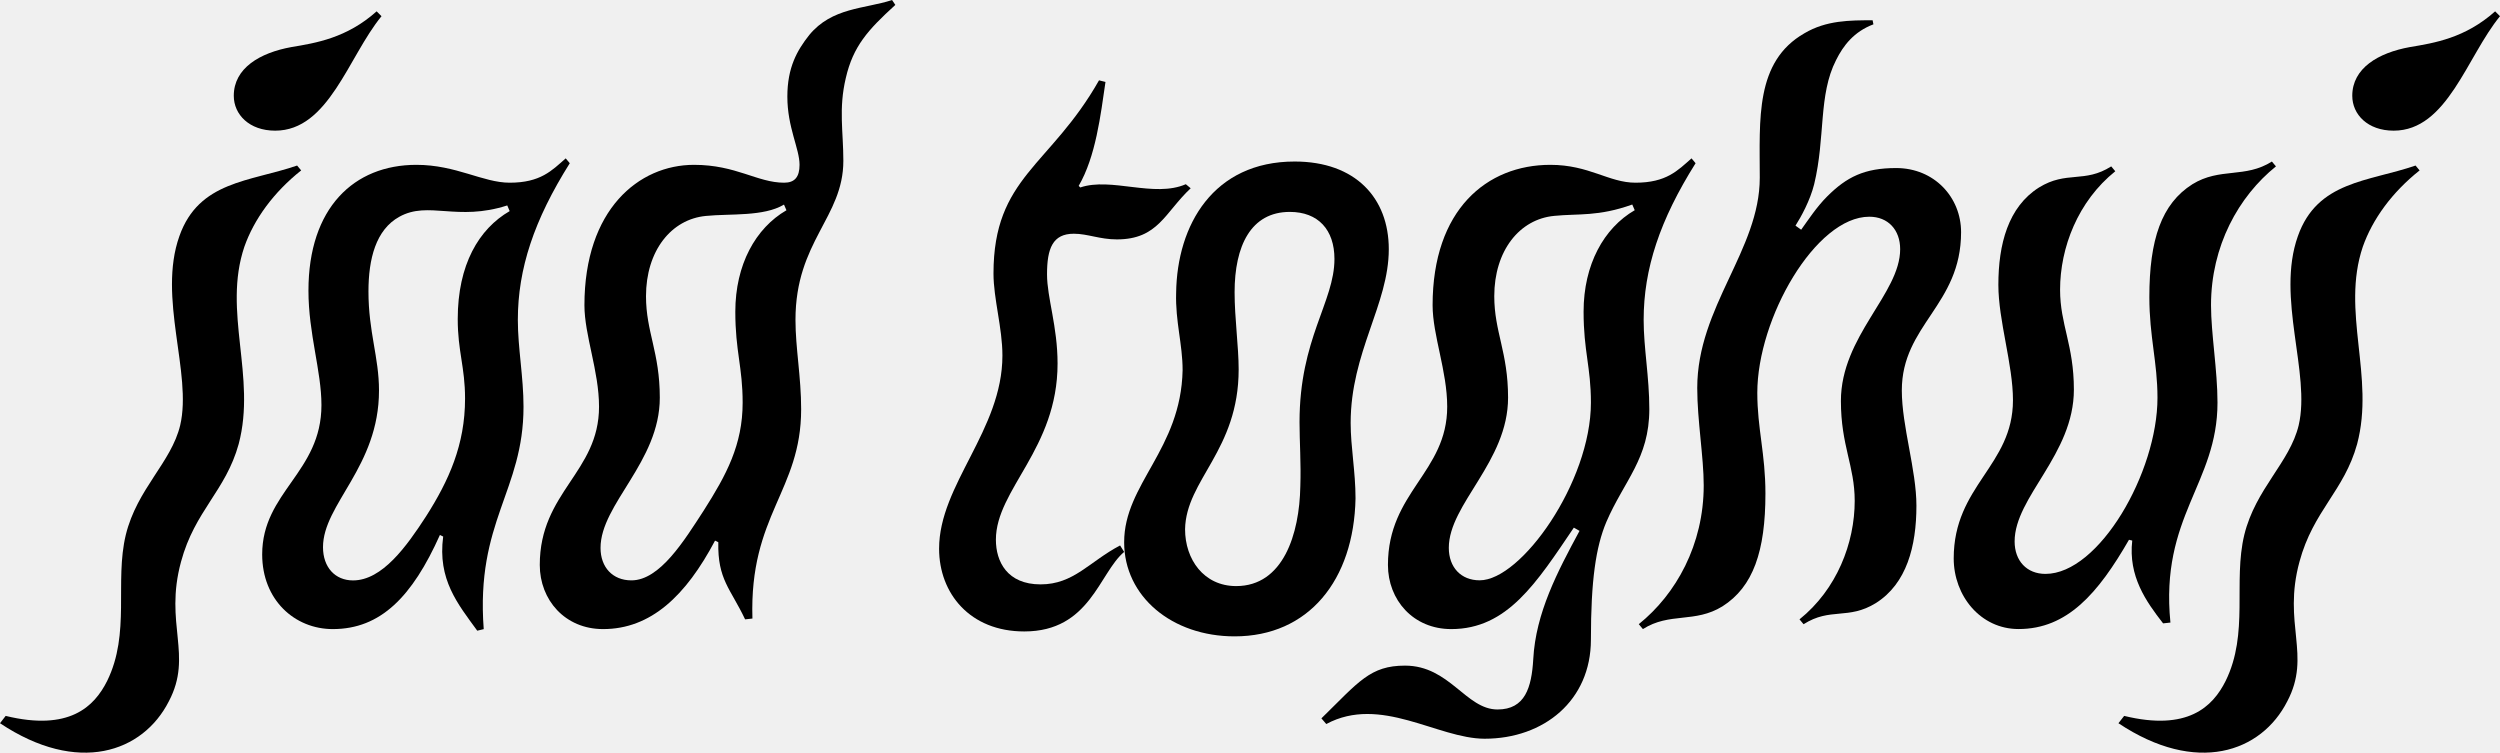
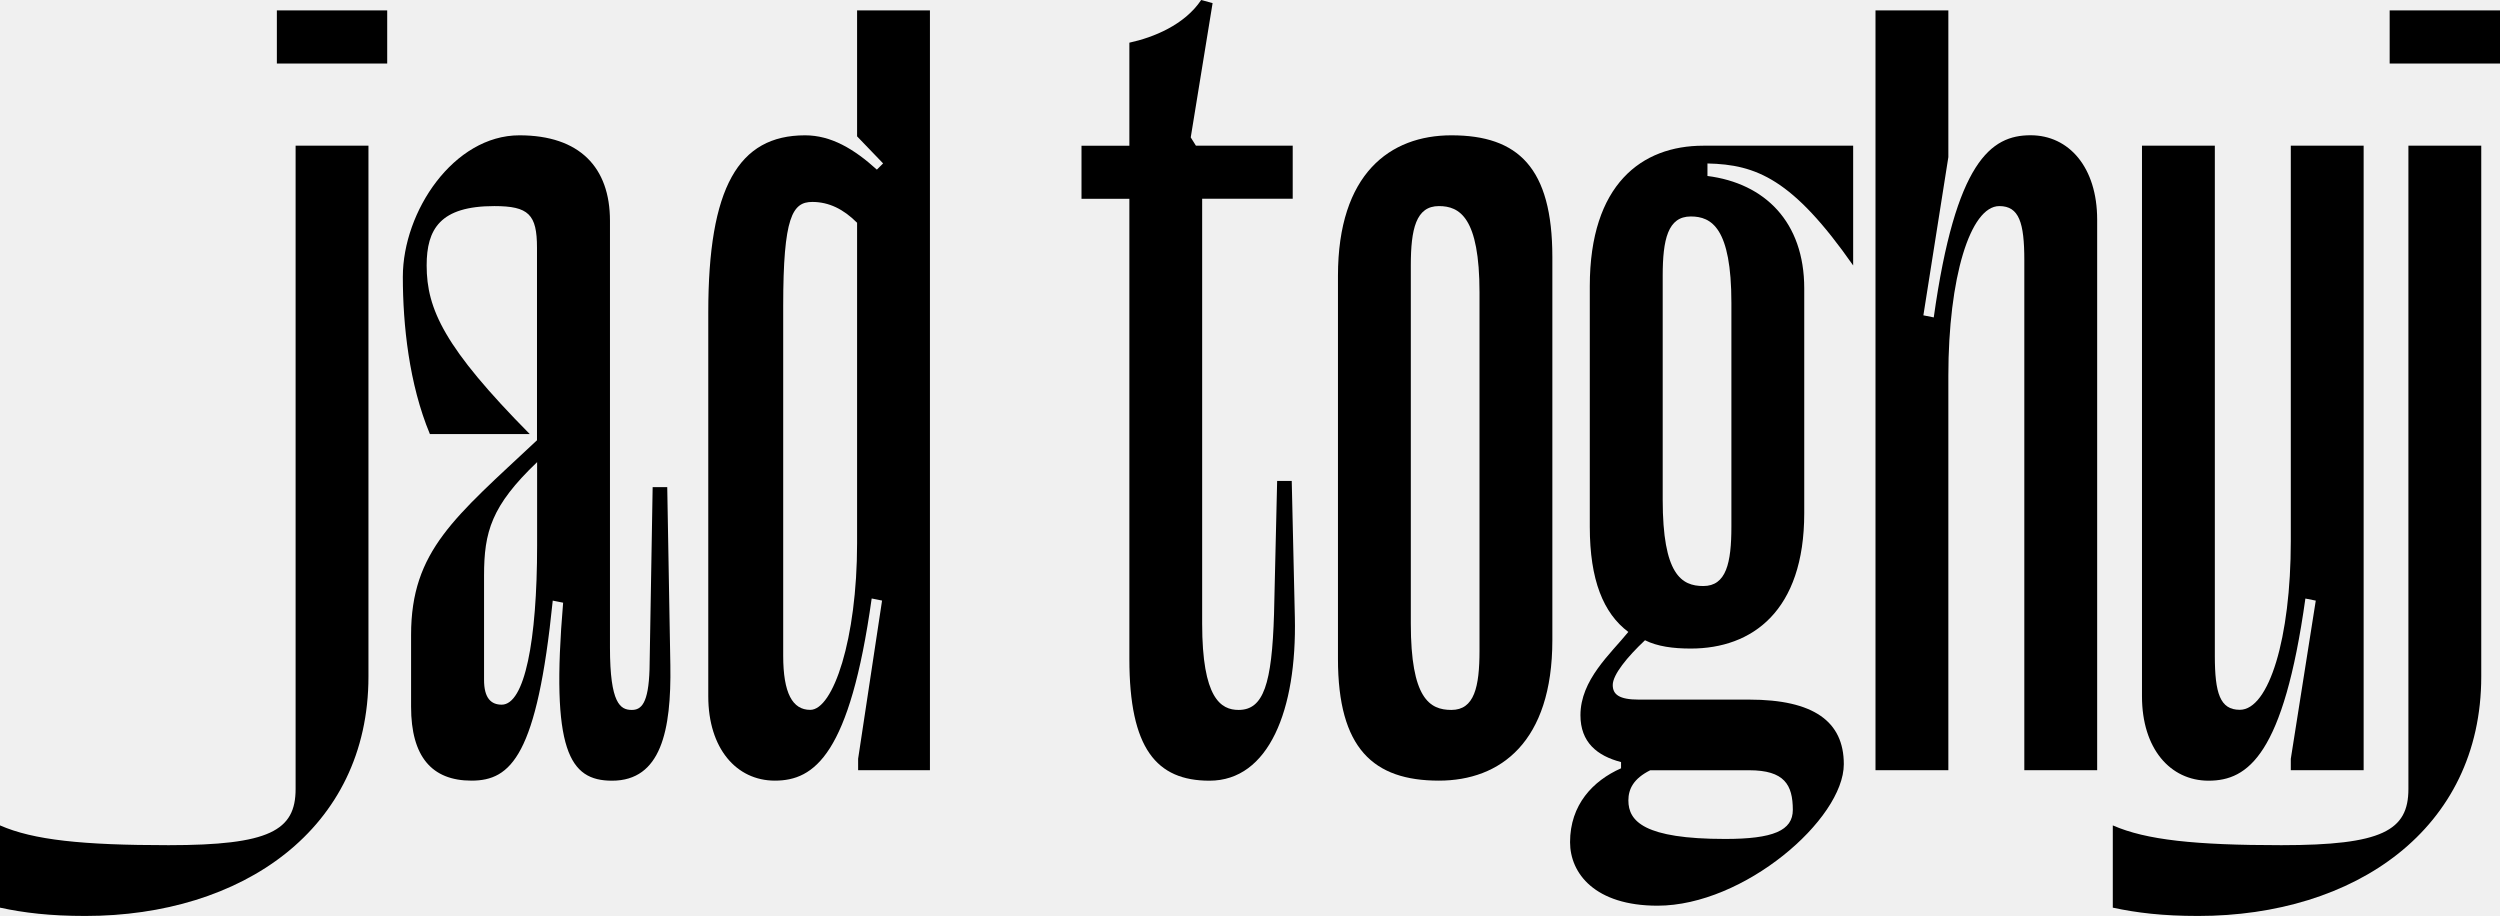
- <svg xmlns="http://www.w3.org/2000/svg" version="1.1" id="Layer_1" x="0px" y="0px" viewBox="0 0 498.22 150" style="enable-background:new 0 0 498.22 150;" xml:space="preserve">
-   <style type="text/css">
- 	.st0{fill:#FFFFFF;}
- </style>
+ <svg xmlns="http://www.w3.org/2000/svg" version="1.1" id="Layer_1" x="0px" y="0px" viewBox="0 0 409.41 150" style="enable-background:new 0 0 409.41 150;" xml:space="preserve">
  <g>
-     <path d="M1.13,142.67c12.62,3.07,17.63-1.78,20.22-6.96c4.69-9.54,1.46-19.73,3.72-29.12c2.26-9.22,9.06-14.4,10.84-21.84   c2.43-10.35-4.53-25.4-0.16-37.69c3.88-11,14.07-10.84,23.46-14.07l0.81,0.97c-5.5,4.37-9.38,9.71-11.32,15.21   c-4.37,12.94,2.43,25.88-1.13,39.31c-2.59,9.38-8.74,13.26-11.49,23.46c-3.4,12.46,2.43,18.6-2.43,27.82   c-5.18,10.19-18.12,14.72-33.65,4.37L1.13,142.67z M46.59,19.09c0-5.5,5.18-8.57,11.49-9.71c4.85-0.81,11-1.78,16.98-7.12   l0.97,0.97c-6.63,8.09-10.51,22.81-21.19,22.81C49.66,26.04,46.59,22.81,46.59,19.09z" />
-     <path d="M95.11,125.69c-3.88-5.34-7.93-10.19-6.79-18.76l-0.65-0.32c-5.5,12.29-11.81,18.76-21.35,18.76   c-7.6,0-14.07-5.82-14.07-14.88c0-12.46,11.81-16.34,11.81-29.76c0-6.79-2.59-14.23-2.59-22.81c0-16.5,9.06-25.07,21.51-25.07   c7.93,0,13.26,3.56,18.6,3.56c6.15,0,8.41-2.43,11.16-4.85l0.81,0.97c-7.12,11.32-10.35,21.03-10.35,31.22   c0,5.66,1.13,11.32,1.13,17.31c0,16.82-9.54,22.81-7.93,44.32L95.11,125.69z M84.92,102.88c4.53-7.12,7.76-14.23,7.76-23.45   c0-6.31-1.46-9.38-1.46-15.85c0-10.84,4.21-17.96,10.35-21.51l-0.48-1.13c-10.03,3.24-15.69-0.97-21.51,2.26   c-4.69,2.59-6.15,8.41-6.15,14.88c0,8.09,2.1,13.1,2.1,19.74c0,15.21-11.16,22.65-11.16,31.22c0,4.04,2.43,6.63,5.99,6.63   C76.19,115.66,81.04,108.87,84.92,102.88z" />
-     <path d="M107.57,112.59c0-14.56,11.81-18.44,11.81-31.54c0-7.12-2.91-14.23-2.91-20.22c0-19.09,10.84-27.98,21.84-27.98   c8.41,0,12.62,3.56,17.96,3.56c2.1,0,3.07-1.13,3.07-3.56c0-3.24-2.43-7.44-2.43-13.59c0-5.82,1.94-9.22,4.37-12.29   c4.53-5.5,11-5.18,16.5-6.96l0.65,0.97c-5.5,5.01-8.41,8.25-9.87,14.56c-1.46,6.15-0.49,10.68-0.49,16.5   c0,11.32-9.54,16.01-9.54,31.71c0,5.66,1.13,11.32,1.13,17.79c0,16.34-10.35,21.03-9.71,41.73l-1.46,0.16   c-2.91-6.15-5.5-7.93-5.34-15.37l-0.65-0.32c-5.82,11-12.78,17.63-22.32,17.63C112.58,125.37,107.57,119.54,107.57,112.59z    M140.24,101.75c4.53-7.12,7.76-13.1,7.76-21.51c0-7.12-1.46-10.19-1.46-18.12c0-9.38,4.04-16.66,10.19-20.22l-0.49-1.13   c-4.04,2.43-10.68,1.78-15.53,2.26c-6.96,0.65-11.97,6.96-11.97,16.01c0,7.12,2.75,11.16,2.75,20.22   c0,12.78-11.81,21.19-11.81,29.93c0,3.88,2.43,6.47,6.15,6.47C131.51,115.66,136.36,107.73,140.24,101.75z" />
-     <path d="M187.15,109.35c0-12.78,12.62-23.62,12.62-38.5c0-5.5-1.78-11.32-1.78-16.34c0-19.25,11.32-21.35,21.03-38.5l1.29,0.32   c-0.97,6.63-1.94,14.88-5.34,20.71l0.32,0.32c6.15-2.1,14.72,2.1,21.03-0.65l0.97,0.81c-5.18,4.85-6.47,10.19-14.72,10.19   c-3.4,0-5.82-1.13-8.57-1.13c-4.21,0-5.34,2.91-5.34,8.09c0,4.69,2.1,10.35,2.1,17.79c0,16.99-12.29,25.07-12.29,35.1   c0,4.37,2.26,8.9,8.9,8.9c6.63,0,9.71-4.53,15.85-7.76l0.81,1.29c-5.01,4.21-6.79,15.85-19.9,15.85   C193.3,125.85,187.15,118.25,187.15,109.35z" />
-     <path d="M224.03,108.06c0-11.65,11.32-18.44,11.65-34.29c0-5.18-1.46-9.71-1.29-15.37c0.16-13.59,7.44-26.21,23.62-26.21   c12.13,0,18.76,7.28,18.76,17.47c0,11-7.6,20.54-7.6,34.62c0,4.85,0.97,9.71,0.97,15.04c-0.32,16.34-9.38,27.5-24.1,27.5   C233.58,126.82,224.03,118.89,224.03,108.06z M259.14,96.9c0.16-4.53-0.16-8.9-0.16-12.78c0-16.66,6.96-23.94,6.96-32.51   c0-5.82-3.24-9.38-8.9-9.38c-7.76,0-11,6.79-11,16.01c0,5.18,0.81,10.84,0.81,15.37c0,16.18-10.51,22-10.68,31.87   c0,5.98,3.72,11.32,10.19,11.32C255.74,116.79,258.97,106.44,259.14,96.9z" />
-     <path d="M264.31,144.29l-0.97-1.13c7.44-7.28,9.71-10.51,16.66-10.51c8.9,0,12.13,8.74,18.44,8.74c5.5,0,6.79-4.37,7.12-10.03   c0.49-9.22,4.85-17.47,9.22-25.56l-1.13-0.65c-7.44,11-13.26,20.22-24.43,20.22c-7.6,0-12.62-5.82-12.62-12.78   c0-14.56,11.81-18.44,11.81-31.54c0-7.12-2.91-14.23-2.91-20.22c0-19.09,10.84-27.98,23.46-27.98c7.76,0,11.65,3.56,16.98,3.56   c6.15,0,8.41-2.43,11.16-4.85l0.81,0.97c-7.12,11.32-10.35,21.03-10.35,31.22c0,5.66,1.13,11.32,1.13,17.79   c0,9.87-5.01,14.23-8.57,22.49c-2.1,5.01-3.07,11.65-3.07,23.45c0,12.13-9.38,19.74-21.19,19.74   C286.47,147.2,275.15,138.47,264.31,144.29z M317.05,80.23c0-7.12-1.46-10.19-1.46-18.12c0-9.38,4.04-16.66,10.19-20.22l-0.49-1.13   c-6.79,2.43-10.68,1.78-15.53,2.26c-6.96,0.65-11.97,6.96-11.97,16.01c0,7.12,2.75,11.16,2.75,20.22   c0,12.78-11.81,21.19-11.81,29.93c0,3.88,2.43,6.47,6.15,6.47C303.14,115.66,317.05,96.09,317.05,80.23z" />
-     <path d="M326.59,124.39c7.44-5.98,12.94-15.85,12.94-27.66c0-5.66-1.29-12.94-1.29-19.41c0-16.18,12.46-27.5,12.46-41.9   c0-11.65-0.97-23.13,8.9-28.79c4.37-2.59,9.06-2.59,13.59-2.59l0.16,0.81c-3.88,1.46-5.99,4.21-7.44,7.12   c-3.56,6.96-2.1,15.37-4.37,24.75c-0.81,3.24-2.59,6.47-3.72,8.25l1.13,0.81c1.29-1.78,3.07-4.53,5.18-6.63   c3.88-3.88,7.44-5.66,13.75-5.66c7.6,0,12.94,5.82,12.94,12.78c0,14.56-11.81,18.44-11.81,31.54c0,7.12,2.91,15.85,2.91,22.97   c0,8.09-1.94,15.53-8.09,19.41c-5.5,3.4-9.06,0.81-14.4,4.21l-0.81-0.97c7.44-5.98,11-15.2,11-23.62c0-6.96-2.75-11-2.75-19.9   c0-12.94,11.81-21.35,11.81-30.25c0-3.88-2.43-6.47-6.15-6.47c-10.68,0-22.32,20.22-22.32,35.1c0,7.12,1.62,12.13,1.62,20.06   c0,11.48-2.43,18.6-8.57,22.49c-5.5,3.4-10.51,1.13-15.85,4.53L326.59,124.39z" />
-     <path d="M389.35,111.29c0-14.56,11.81-18.44,11.81-31.54c0-7.12-2.91-15.85-2.91-22.97c0-8.09,1.94-15.53,8.09-19.41   c5.5-3.4,9.06-0.81,14.4-4.21l0.81,0.97c-7.44,5.98-11,15.2-11,23.62c0,6.96,2.75,11,2.75,19.9c0,12.94-11.81,21.35-11.81,30.25   c0,3.88,2.43,6.47,6.15,6.47c10.68,0,22.32-20.22,22.32-35.1c0-7.12-1.62-12.13-1.62-20.06c0-11.49,2.43-18.6,8.57-22.49   c5.5-3.4,10.51-1.13,15.85-4.53l0.81,0.97c-7.44,5.98-12.94,15.85-12.94,27.66c0,5.66,1.29,12.94,1.29,19.41   c0,16.18-11.48,22.65-9.38,43.84l-1.46,0.16c-3.4-4.37-6.96-9.38-6.15-16.5l-0.65-0.16c-6.15,10.68-12.29,17.79-22,17.79   C394.69,125.37,389.35,118.73,389.35,111.29z" />
-     <path d="M423.32,142.67c12.62,3.07,17.63-1.78,20.22-6.96c4.69-9.54,1.46-19.73,3.72-29.12c2.26-9.22,9.06-14.4,10.84-21.84   c2.43-10.35-4.53-25.4-0.16-37.69c3.88-11,14.07-10.84,23.45-14.07l0.81,0.97c-5.5,4.37-9.38,9.71-11.32,15.21   c-4.37,12.94,2.43,25.88-1.13,39.31c-2.59,9.38-8.74,13.26-11.49,23.46c-3.4,12.46,2.43,18.6-2.43,27.82   c-5.18,10.19-18.12,14.72-33.65,4.37L423.32,142.67z M468.78,19.09c0-5.5,5.18-8.57,11.49-9.71c4.85-0.81,11-1.78,16.98-7.12   l0.97,0.97c-6.63,8.09-10.51,22.81-21.19,22.81C471.85,26.04,468.78,22.81,468.78,19.09z" />
+     <path d="M48.41,23.86h11.93v86.93c0,25.06-20.79,39.21-46.36,39.21c-5.8,0-10.06-0.51-13.98-1.36v-13.47   c5.45,2.39,13.47,3.24,27.61,3.24c16.53,0,20.8-2.39,20.8-9.2V23.86z M45.34,10.4h18.07V1.7H45.34V10.4z" />
+     <path d="M77.21,127.84c-6.48,0-9.89-3.92-9.89-12.1v-11.76c0-13.81,7.16-19.26,20.62-31.88V40.57c0-5.45-1.36-6.82-6.99-6.82   c-8.86,0-11.08,3.75-11.08,9.72c0,7.16,2.9,13.47,16.88,27.61H70.4c-3.41-8.18-4.43-17.9-4.43-25.74   c0-10.74,8.35-23.18,19.09-23.18c9.89,0,14.83,5.28,14.83,13.98v69.89c0,9.21,1.7,10.23,3.58,10.23c1.53,0,2.73-1.02,2.9-6.65   l0.51-29.83h2.39l0.51,29.15c0.17,10.74-1.53,18.92-9.55,18.92c-6.99,0-10.06-4.94-8.01-29.15l-1.7-0.34   C87.95,123.75,83.69,127.84,77.21,127.84z M82.16,115.4c3.75,0,5.8-10.4,5.8-26.08V75.68c-7.5,7.16-8.69,11.42-8.69,18.58v17.05   C79.26,114.37,80.45,115.4,82.16,115.4z" />
+     <path d="M115.99,51.14c0-20.45,4.94-28.98,15.85-28.98c4.26,0,8.01,2.22,11.76,5.62l1.02-1.02l-4.26-4.43V1.7h11.93v124.43h-11.76   v-1.87l3.92-25.91l-1.7-0.34c-3.58,25.57-9.38,29.83-15.85,29.83c-6.31,0-10.91-5.28-10.91-13.81V51.14z M128.26,107.39   c0,6.14,1.53,8.86,4.43,8.86c3.75,0,7.67-11.59,7.67-27.27v-52.5c-2.22-2.22-4.6-3.41-7.33-3.41c-3.24,0-4.77,2.39-4.77,17.05   V107.39z" />
+     <path d="M196.87,32.56v69.55c0,12.27,3.07,14.15,5.97,14.15c4.09,0,5.45-4.26,5.8-15.68l0.51-21.82h2.39l0.51,22.33   c0.34,15.17-4.26,26.76-13.98,26.76c-8.69,0-13.12-5.28-13.12-19.94V32.56h-7.84v-8.69h7.84V6.99c3.92-0.85,9.03-2.9,11.76-6.99   l1.87,0.51l-3.58,21.99l0.85,1.36h15.85v8.69H196.87z" />
+     <path d="M235.64,127.84c-10.74,0-16.53-5.28-16.53-19.94V45.17c0-16.71,8.52-23.01,18.58-23.01c10.91,0,16.53,5.28,16.53,19.94   v62.73C254.22,121.53,245.7,127.84,235.64,127.84z M235.64,33.75c-3.75,0-4.6,3.75-4.6,9.72v58.64c0,12.27,3.07,14.15,6.65,14.15   c3.75,0,4.6-3.75,4.6-9.72V47.9C242.29,35.62,239.05,33.75,235.64,33.75z" />
+     <path d="M303.48,43.47c-9.89-14.15-15.85-16.53-23.86-16.7v2.05c9.37,1.19,15.85,7.5,15.85,18.41v36.82   c0,16.02-8.52,22.16-18.58,22.16c-2.9,0-5.45-0.34-7.5-1.36c-2.9,2.73-5.28,5.63-5.28,7.33c0,1.53,1.02,2.39,4.26,2.39h18.07   c10.57,0,15.51,3.58,15.51,10.57c0,9.03-16.36,23.18-30.51,23.18c-10.23,0-14.32-5.28-14.32-10.4c0-6.14,3.75-10.06,8.35-12.1   v-1.02c-3.92-1.02-6.65-3.24-6.65-7.67c0-5.8,4.94-10.06,7.84-13.64c-4.09-3.07-6.31-8.52-6.31-17.22V46.87   c0-16.7,8.52-23.01,18.58-23.01h24.55V43.47z M286.44,126.14h-16.19c-2.73,1.36-3.58,3.07-3.58,4.94c0,3.41,2.56,6.31,15.85,6.31   c7.84,0,11.08-1.36,11.08-4.77C293.59,128.52,292.23,126.14,286.44,126.14z M283.54,49.6c0-12.27-3.24-14.15-6.65-14.15   c-3.75,0-4.6,3.75-4.6,9.72v36.65c0,12.27,3.07,14.15,6.65,14.15c3.75,0,4.6-3.75,4.6-9.72V49.6z" />
+     <path d="M319.07,1.7v24.03l-4.09,25.91l1.7,0.34c3.58-25.57,9.38-29.83,15.85-29.83c6.31,0,10.91,5.28,10.91,13.81v90.17h-11.93   V42.61c0-6.14-0.85-8.86-4.09-8.86c-4.77,0-8.35,11.76-8.35,27.78v64.6h-11.93V1.7H319.07z" />
+     <path d="M375.15,126.14v-1.87l4.09-25.91l-1.7-0.34c-3.58,25.57-9.38,29.83-15.85,29.83c-6.31,0-10.91-5.28-10.91-13.81V23.86   h11.93v83.52c0,6.14,0.85,8.86,4.09,8.86c4.77,0,8.35-11.76,8.35-27.61V23.86h11.93v102.27H375.15z" />
+     <path d="M394.41,23.86h11.93v86.93c0,25.06-20.79,39.21-46.36,39.21c-5.8,0-10.06-0.51-13.98-1.36v-13.47   c5.45,2.39,13.47,3.24,27.61,3.24c16.53,0,20.8-2.39,20.8-9.2V23.86z M391.34,10.4h18.07V1.7h-18.07V10.4z" />
  </g>
</svg>
